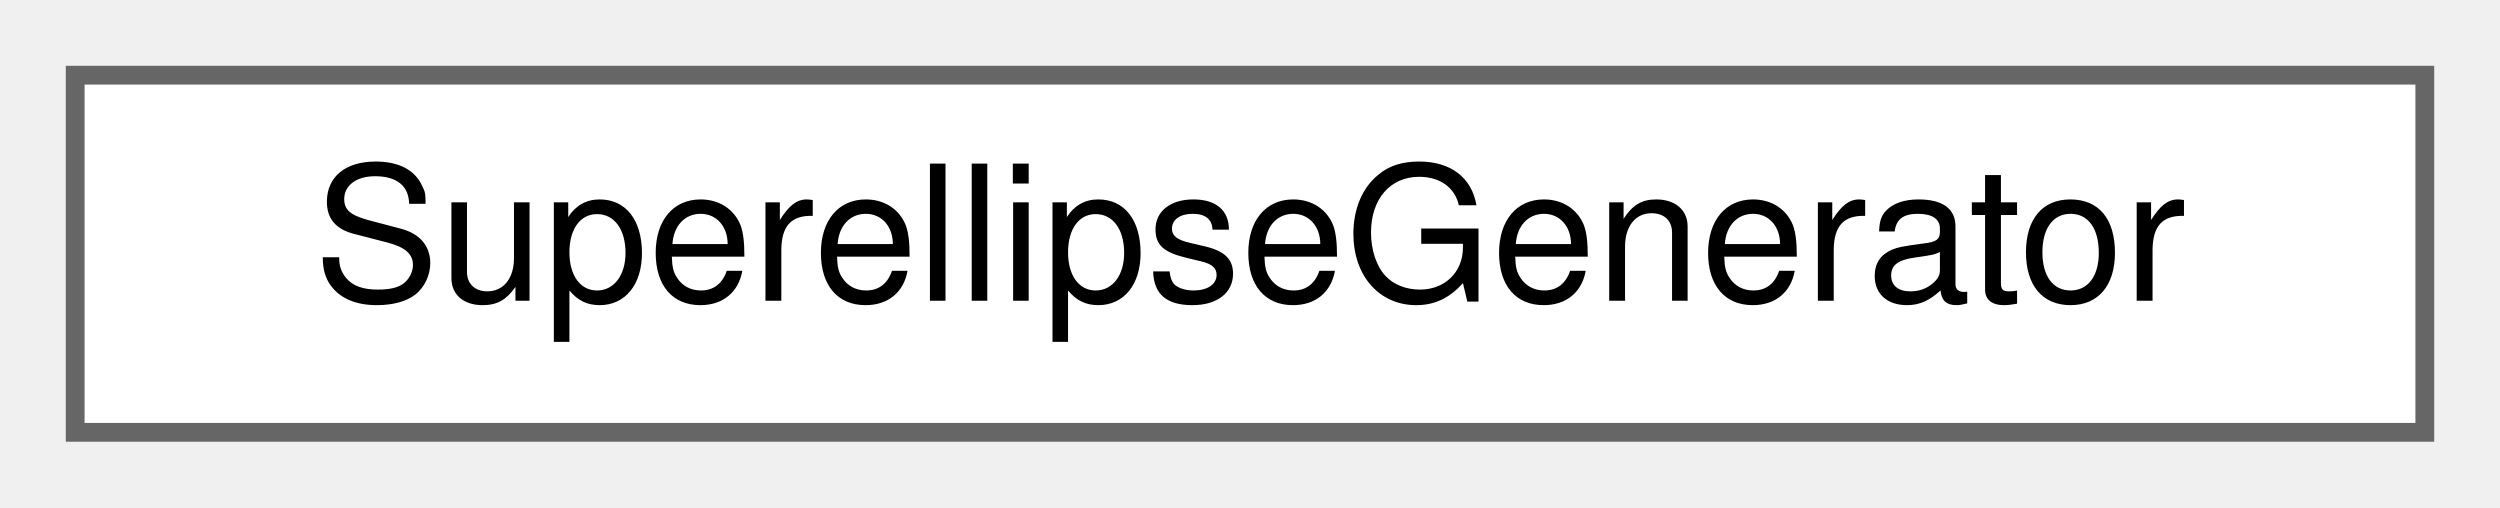
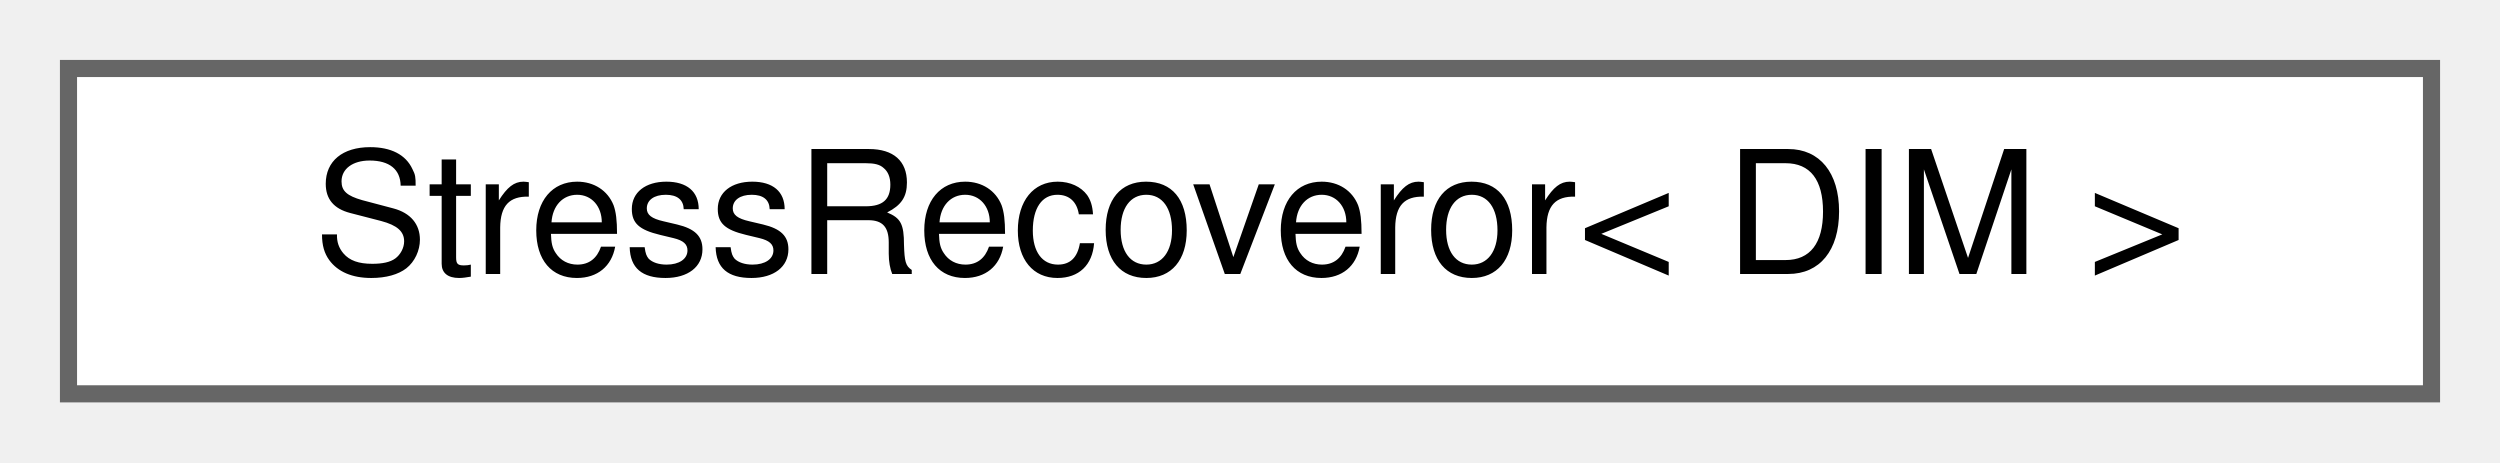
- <svg xmlns="http://www.w3.org/2000/svg" xmlns:xlink="http://www.w3.org/1999/xlink" width="133pt" height="27pt" viewBox="0.00 0.00 133.00 27.00">
+ <svg xmlns="http://www.w3.org/2000/svg" xmlns:xlink="http://www.w3.org/1999/xlink" width="146pt" height="27pt" viewBox="0.00 0.00 146.00 27.00">
  <g id="graph0" class="graph" transform="scale(1 1) rotate(0) translate(4 23)">
    <g id="Node000000" class="node">
      <g id="a_Node000000">
-         <a xlink:href="classSuperellipseGenerator.html" target="_top" xlink:title=" ">
-           <polygon fill="white" stroke="#666666" points="125,-19 0,-19 0,0 125,0 125,-19" />
-           <text text-anchor="middle" x="62.5" y="-7" font-family="Helvetica,sans-Serif" font-size="10.00">SuperellipseGenerator</text>
+         <a xlink:href="classStressRecoveror.html" target="_top" xlink:title=" ">
+           <polygon fill="white" stroke="#666666" points="138,-19 0,-19 0,0 138,0 138,-19" />
+           <text text-anchor="middle" x="69" y="-7" font-family="Helvetica,sans-Serif" font-size="10.00">StressRecoveror&lt; DIM &gt;</text>
        </a>
      </g>
    </g>
  </g>
</svg>
